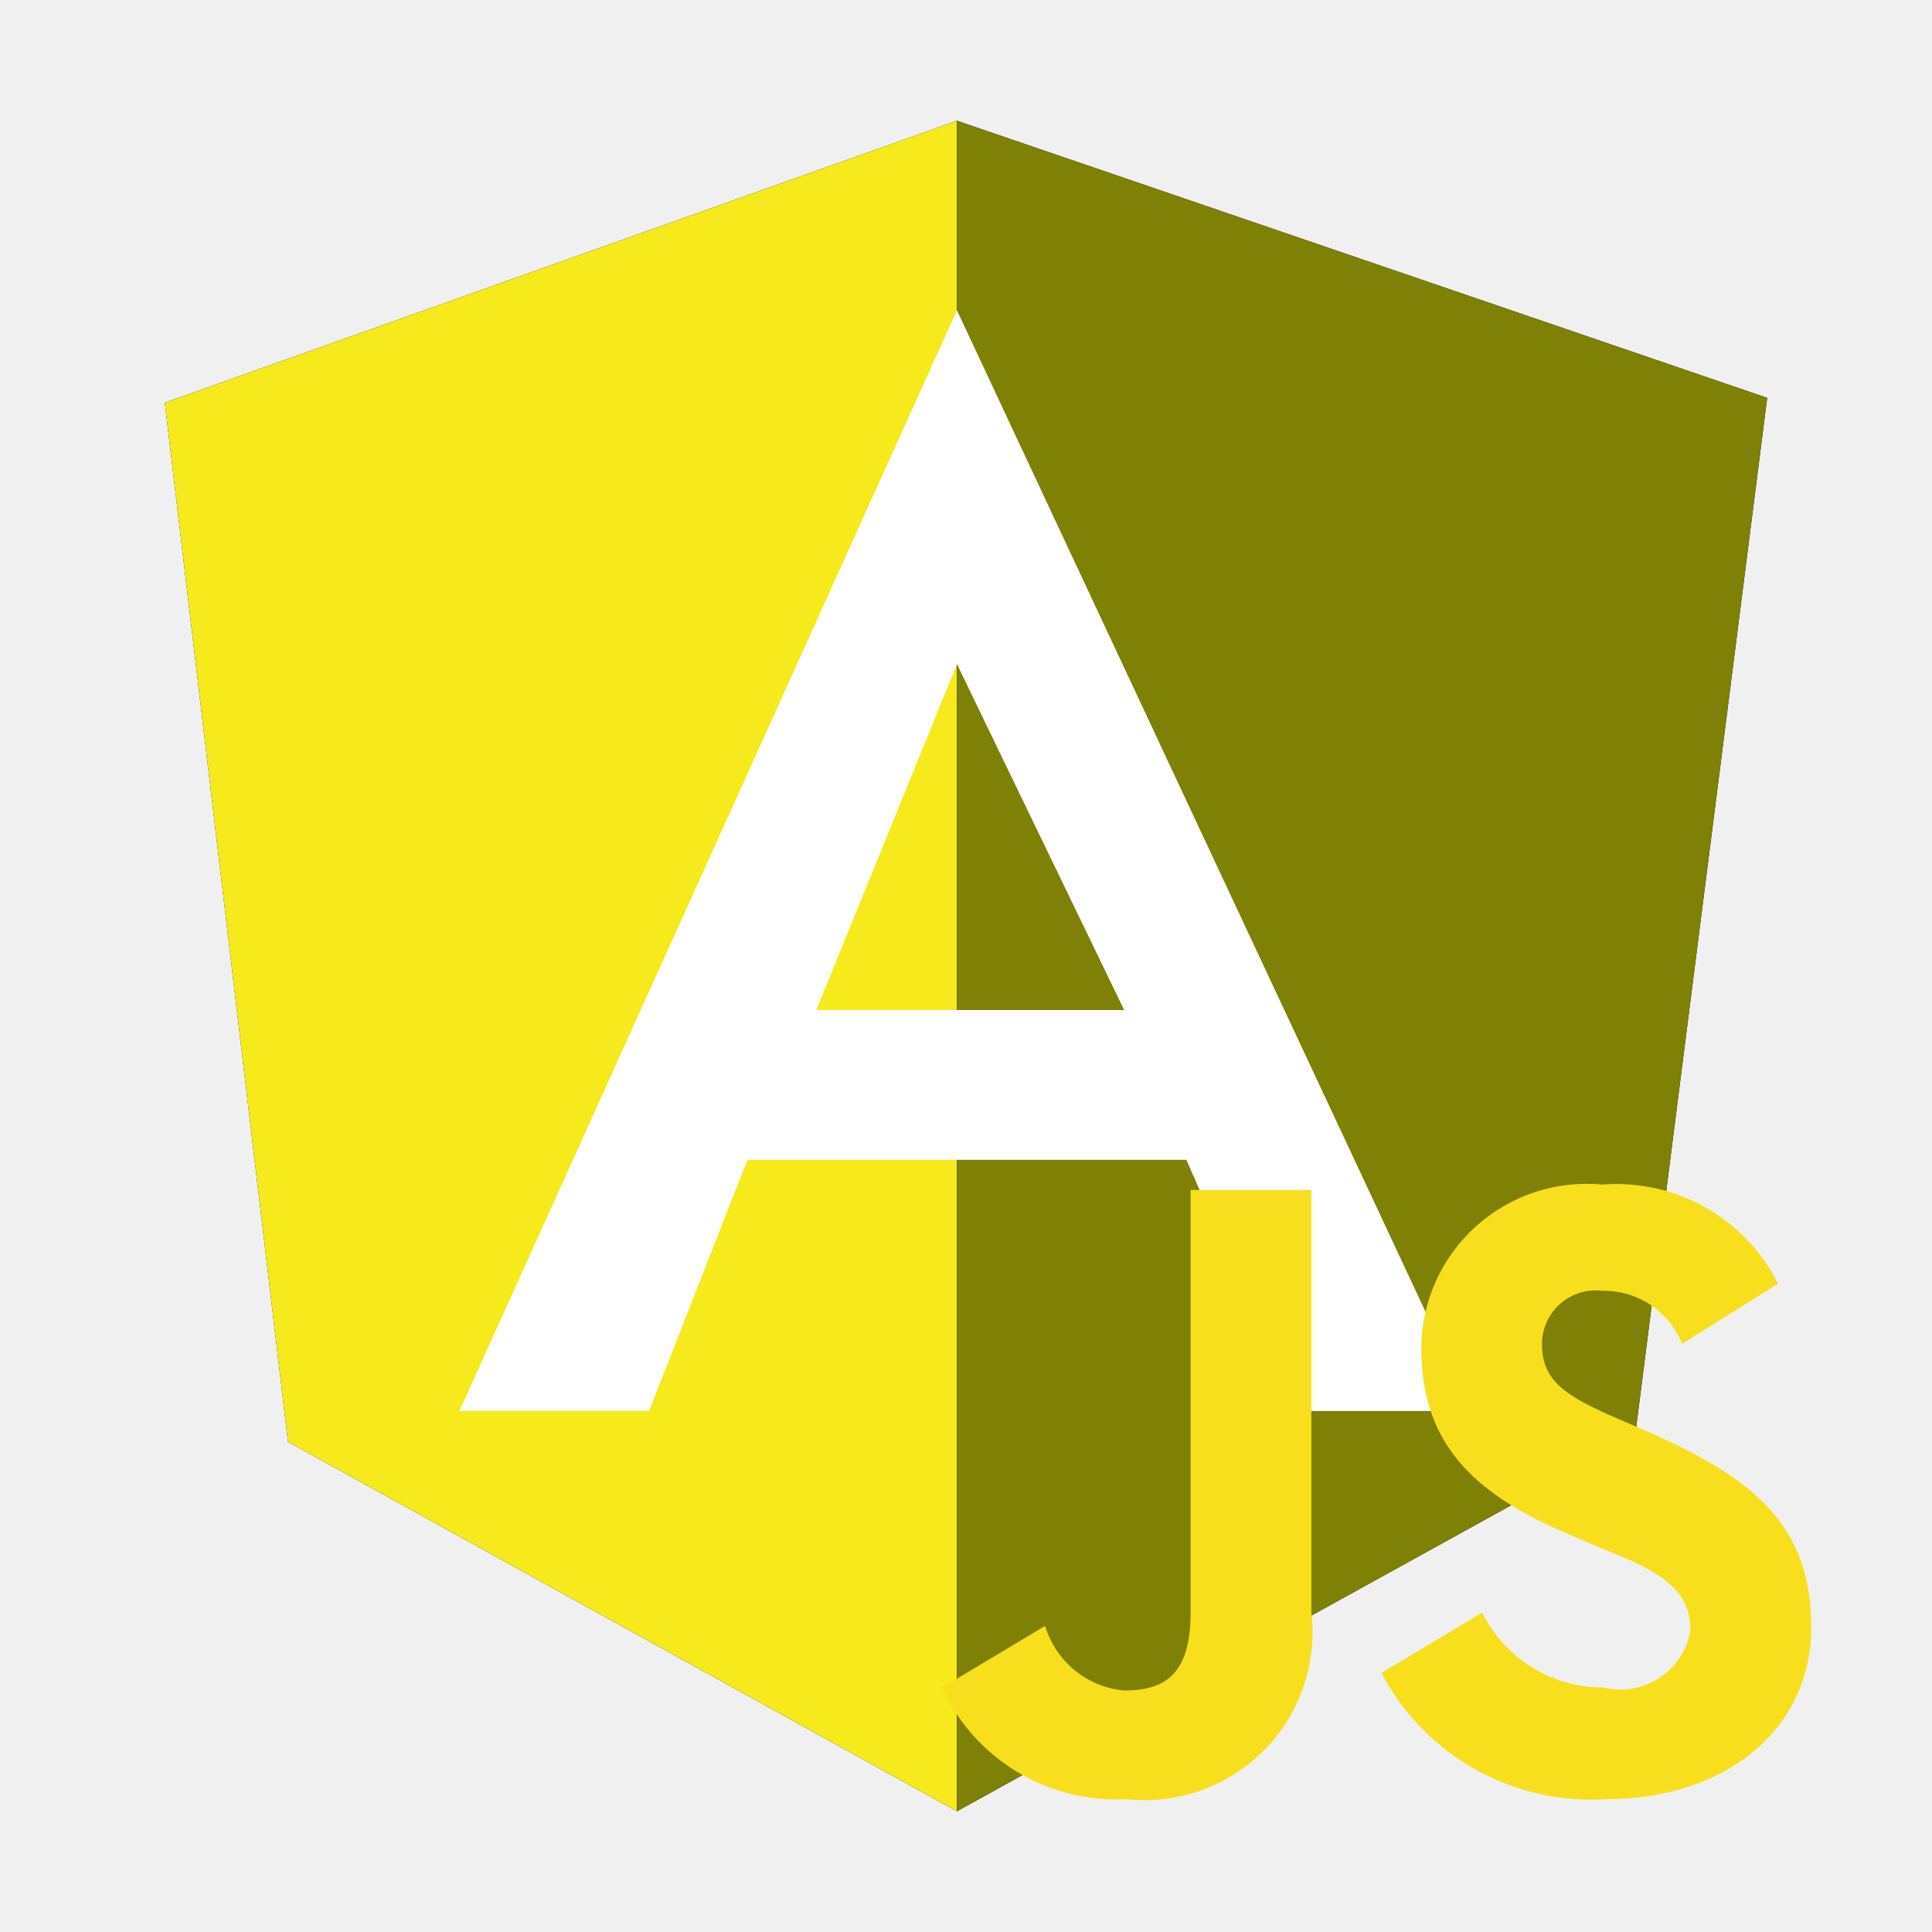
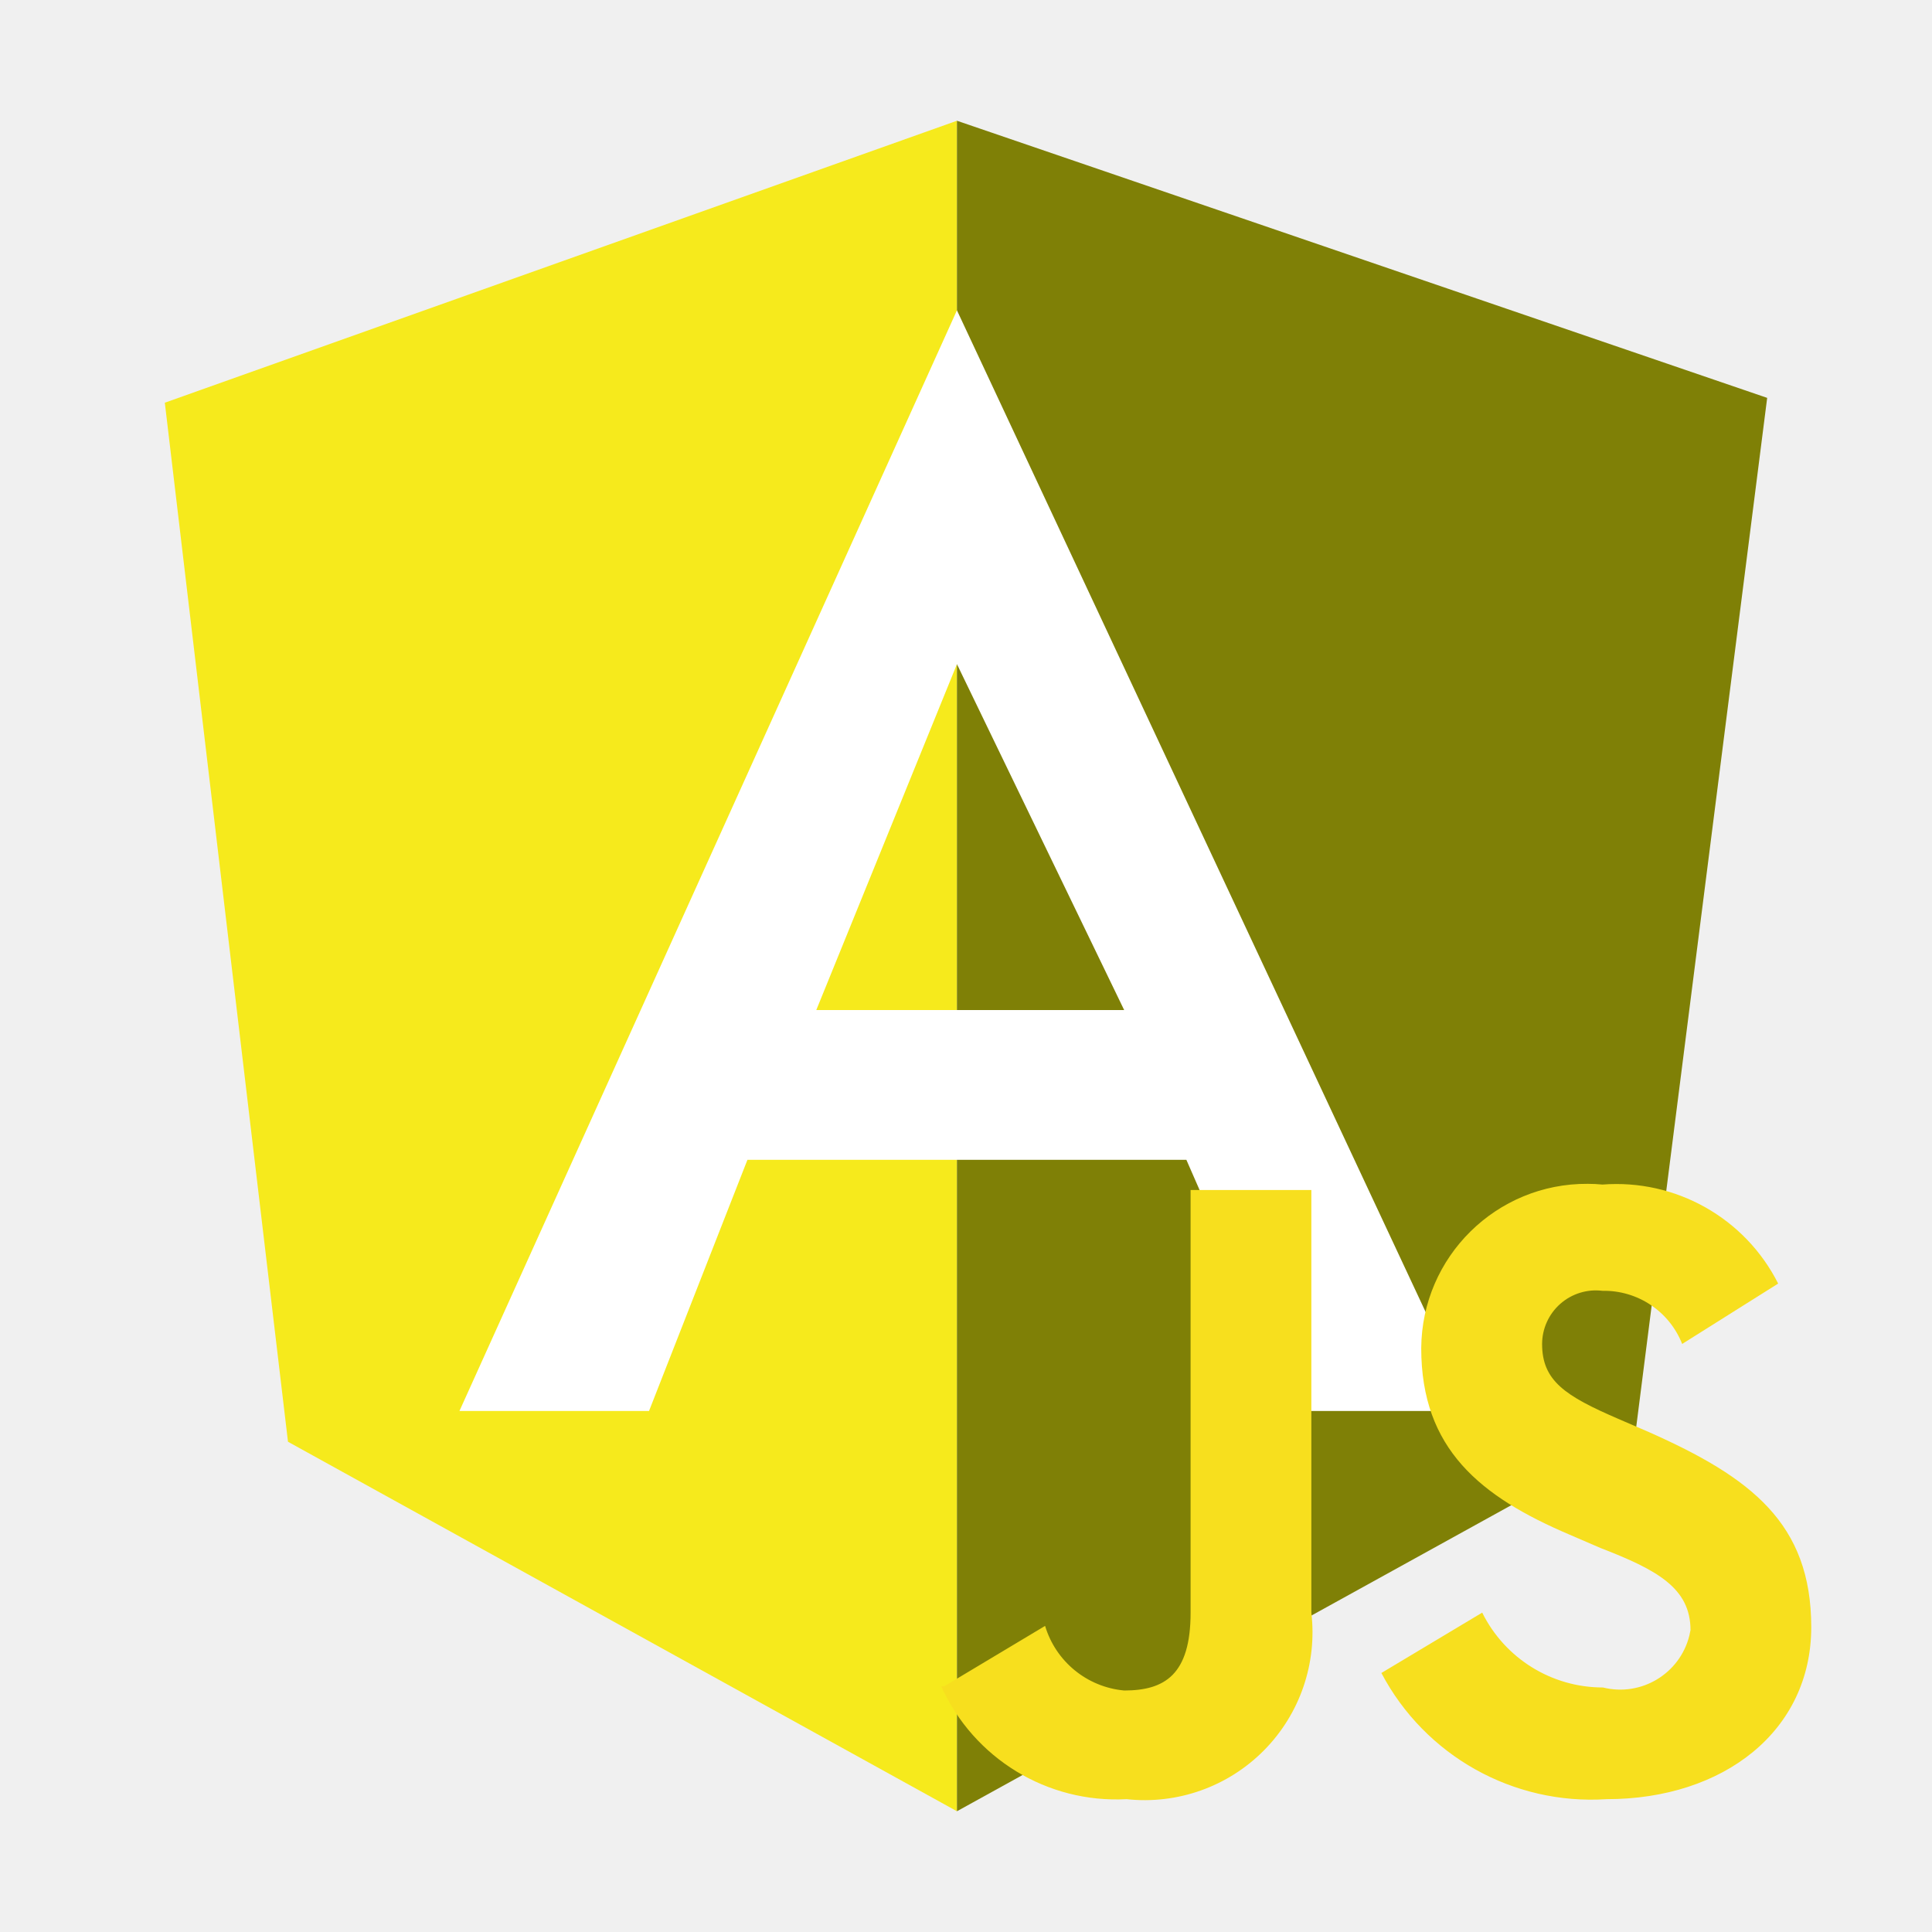
- <svg xmlns="http://www.w3.org/2000/svg" id="angular" viewBox="0 0 32 32">
-   <polygon points="2.73 6.67 15.85 2 29.27 6.59 27.08 23.8 15.85 30 4.77 23.88 2.73 6.67" />
-   <path d="M2.73,6.67L15.85,2V30L4.77,23.88Z" style="fill: #f6ea1c" />
-   <path d="M15.85,2L29.27,6.59,27.08,23.8,15.85,30V2Z" style="fill: #7f8006" />
-   <path id="A" d="M15.85,5.14l8.53,18.23H21.47l-1.82-4.16H15.85V16.73h2.77L15.85,11l-2.33,5.73h2.33v2.48H12.38l-1.63,4.16H7.61Z" style="fill: #fff" />
-   <g id="official_js" data-name="official js">
-     <path d="M15.64,27.93l1.67-1A1.51,1.51,0,0,0,18.62,28c0.67,0,1.1-.26,1.1-1.29v-7h2v7a2.78,2.78,0,0,1-3.06,3.09,3.18,3.18,0,0,1-3.07-1.87" style="fill: #f7df1e" />
-     <path d="M22.88,27.71l1.67-1a2.23,2.23,0,0,0,2,1.24A1.18,1.18,0,0,0,28,27c0-.7-0.56-1-1.49-1.36l-0.51-.22c-1.48-.63-2.46-1.42-2.46-3.09a2.74,2.74,0,0,1,3-2.71,3,3,0,0,1,2.91,1.64l-1.59,1a1.39,1.39,0,0,0-1.32-.88,0.89,0.89,0,0,0-1,.88c0,0.61.38,0.86,1.26,1.24l0.51,0.22C29,24.47,30,25.23,30,26.95s-1.45,2.85-3.39,2.85a3.93,3.93,0,0,1-3.73-2.09" style="fill: #f7df1e" />
-   </g>
-   <rect width="32" height="32" style="fill: #fff;opacity: 0" />
+ <svg xmlns="http://www.w3.org/2000/svg" viewBox="0 0 32 32">
+   <path d="M2.73,6.67,15.85,2V30L4.77,23.88Z" style="fill:#f6ea1c" />
+   <path d="M15.85,2,29.27,6.59,27.08,23.8,15.85,30Z" style="fill:#7f8006" />
+   <path d="M15.85,5.14l8.53,18.23H21.47l-1.82-4.16h-3.8V16.73h2.77L15.85,11l-2.33,5.73h2.33v2.48H12.38l-1.63,4.16H7.61Z" style="fill:#fff" />
+   <path d="M15.64,27.93l1.67-1A1.51,1.51,0,0,0,18.62,28c.67,0,1.1-.26,1.1-1.29v-7h2v7a2.78,2.78,0,0,1-3.06,3.09,3.18,3.18,0,0,1-3.07-1.87m7.29-.22,1.67-1a2.23,2.23,0,0,0,2,1.24,1.18,1.18,0,0,0,1.431-.859q.011-.045.019-.091c0-.7-.56-1-1.49-1.36L26,25.42c-1.48-.63-2.46-1.42-2.46-3.09A2.74,2.74,0,0,1,26.3,19.608q.121,0,.242.012a3,3,0,0,1,2.91,1.64l-1.59,1a1.39,1.39,0,0,0-1.32-.88.89.89,0,0,0-1,.88c0,.61.38.86,1.26,1.24l.51.22C29,24.47,30,25.23,30,26.95s-1.45,2.85-3.39,2.85a3.93,3.93,0,0,1-3.73-2.09" style="fill:#f7df1e" />
</svg>
